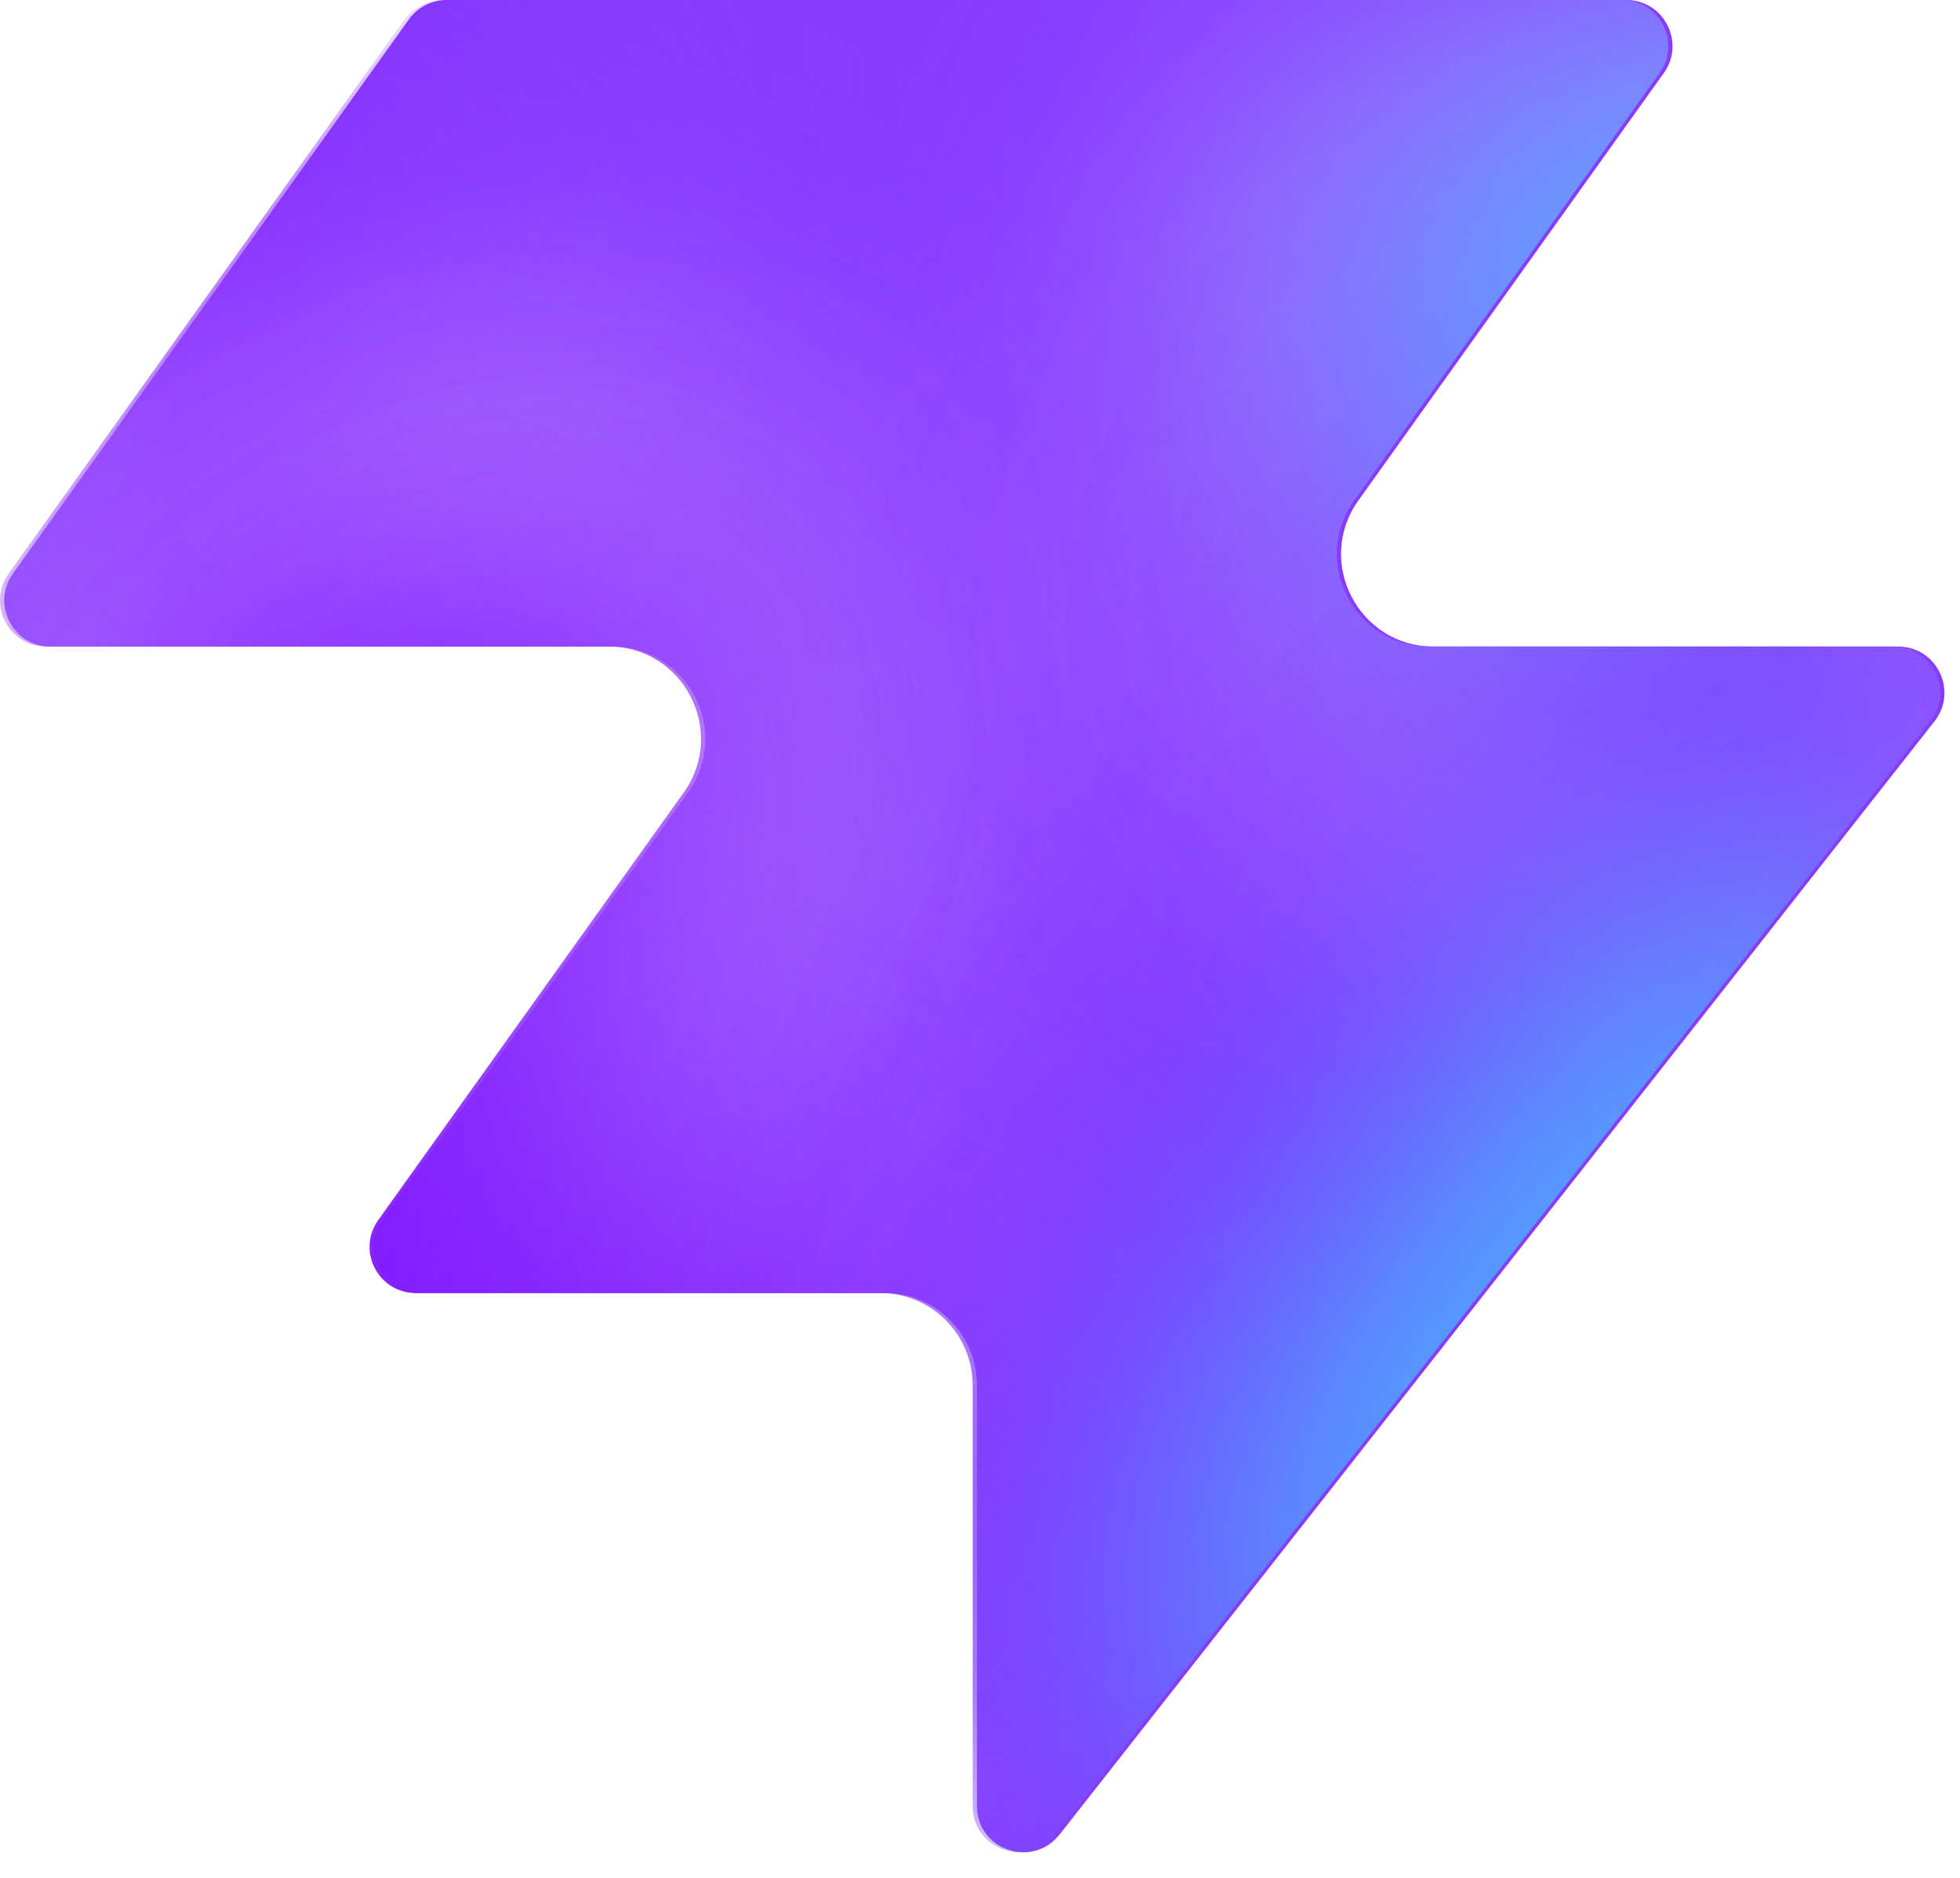
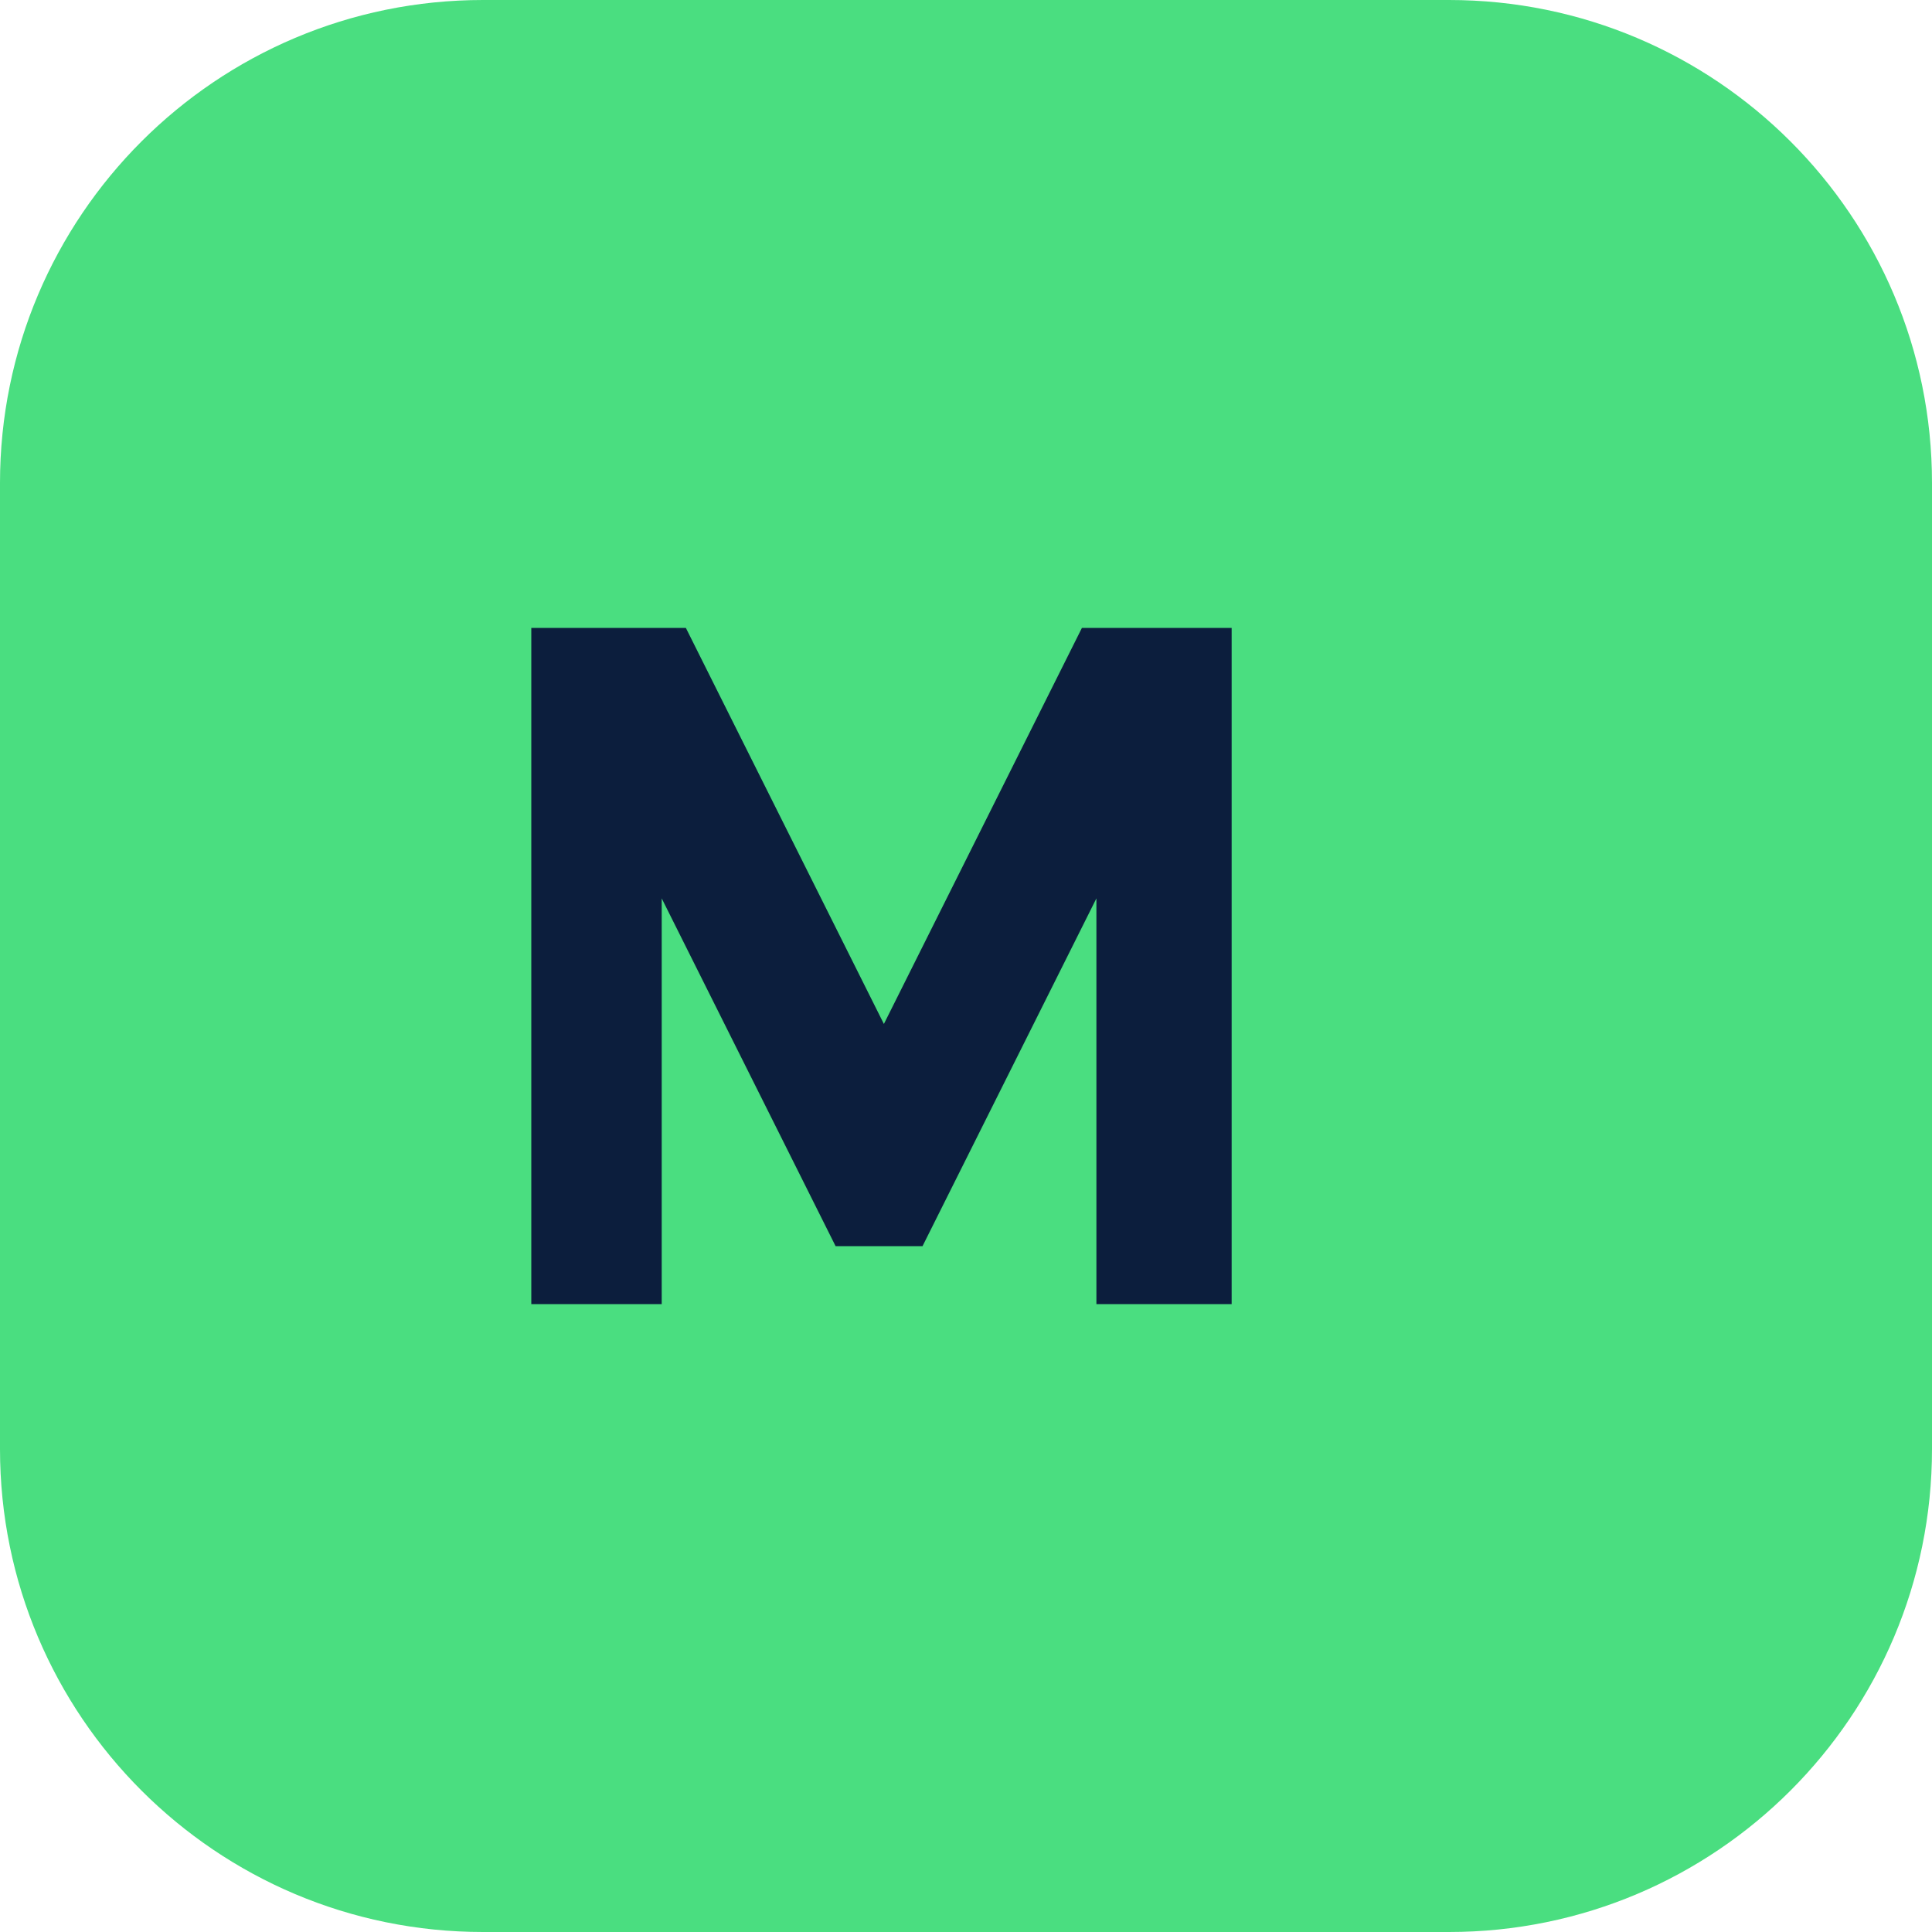
- <svg xmlns="http://www.w3.org/2000/svg" width="48" height="46" fill="none" viewBox="0 0 48 46">
-   <path fill="#863bff" d="M25.946 44.938c-.664.845-2.021.375-2.021-.698V33.937a2.26 2.26 0 0 0-2.262-2.262H10.287c-.92 0-1.456-1.04-.92-1.788l7.48-10.471c1.07-1.497 0-3.578-1.842-3.578H1.237c-.92 0-1.456-1.04-.92-1.788L10.013.474c.214-.297.556-.474.92-.474h28.894c.92 0 1.456 1.04.92 1.788l-7.48 10.471c-1.07 1.498 0 3.579 1.842 3.579h11.377c.943 0 1.473 1.088.89 1.83L25.947 44.94z" style="fill:#863bff;fill:color(display-p3 .525 .23 1);fill-opacity:1" />
-   <mask id="a" width="48" height="46" x="0" y="0" maskUnits="userSpaceOnUse" style="mask-type:alpha">
-     <path fill="#000" d="M25.842 44.938c-.664.844-2.021.375-2.021-.698V33.937a2.26 2.26 0 0 0-2.262-2.262H10.183c-.92 0-1.456-1.04-.92-1.788l7.48-10.471c1.07-1.498 0-3.579-1.842-3.579H1.133c-.92 0-1.456-1.04-.92-1.787L9.91.473c.214-.297.556-.474.92-.474h28.894c.92 0 1.456 1.04.92 1.788l-7.48 10.471c-1.07 1.498 0 3.578 1.842 3.578h11.377c.943 0 1.473 1.088.89 1.832L25.843 44.94z" style="fill:#000;fill-opacity:1" />
-   </mask>
-   <g mask="url(#a)">
-     <g filter="url(#b)">
-       <ellipse cx="5.508" cy="14.704" fill="#ede6ff" rx="5.508" ry="14.704" style="fill:#ede6ff;fill:color(display-p3 .927 .903 1);fill-opacity:1" transform="matrix(.00324 1 1 -.00324 -4.47 31.516)" />
-     </g>
-     <g filter="url(#c)">
-       <ellipse cx="10.399" cy="29.851" fill="#ede6ff" rx="10.399" ry="29.851" style="fill:#ede6ff;fill:color(display-p3 .927 .903 1);fill-opacity:1" transform="matrix(.00324 1 1 -.00324 -39.328 7.883)" />
-     </g>
-     <g filter="url(#d)">
-       <ellipse cx="5.508" cy="30.487" fill="#7e14ff" rx="5.508" ry="30.487" style="fill:#7e14ff;fill:color(display-p3 .492 .077 1);fill-opacity:1" transform="rotate(89.814 -25.913 -14.639)scale(1 -1)" />
-     </g>
-     <g filter="url(#e)">
-       <ellipse cx="5.508" cy="30.599" fill="#7e14ff" rx="5.508" ry="30.599" style="fill:#7e14ff;fill:color(display-p3 .492 .077 1);fill-opacity:1" transform="rotate(89.814 -32.644 -3.334)scale(1 -1)" />
-     </g>
-     <g filter="url(#f)">
-       <ellipse cx="5.508" cy="30.599" fill="#7e14ff" rx="5.508" ry="30.599" style="fill:#7e14ff;fill:color(display-p3 .492 .077 1);fill-opacity:1" transform="matrix(.00324 1 1 -.00324 -34.34 30.47)" />
-     </g>
-     <g filter="url(#g)">
-       <ellipse cx="14.072" cy="22.078" fill="#ede6ff" rx="14.072" ry="22.078" style="fill:#ede6ff;fill:color(display-p3 .927 .903 1);fill-opacity:1" transform="rotate(93.35 24.506 48.493)scale(-1 1)" />
-     </g>
-     <g filter="url(#h)">
-       <ellipse cx="3.47" cy="21.501" fill="#7e14ff" rx="3.47" ry="21.501" style="fill:#7e14ff;fill:color(display-p3 .492 .077 1);fill-opacity:1" transform="rotate(89.009 28.708 47.59)scale(-1 1)" />
-     </g>
-     <g filter="url(#i)">
-       <ellipse cx="3.47" cy="21.501" fill="#7e14ff" rx="3.47" ry="21.501" style="fill:#7e14ff;fill:color(display-p3 .492 .077 1);fill-opacity:1" transform="rotate(89.009 28.708 47.59)scale(-1 1)" />
-     </g>
-     <g filter="url(#j)">
-       <ellipse cx=".387" cy="8.972" fill="#7e14ff" rx="4.407" ry="29.108" style="fill:#7e14ff;fill:color(display-p3 .492 .077 1);fill-opacity:1" transform="rotate(39.51 .387 8.972)" />
-     </g>
-     <g filter="url(#k)">
-       <ellipse cx="47.523" cy="-6.092" fill="#7e14ff" rx="4.407" ry="29.108" style="fill:#7e14ff;fill:color(display-p3 .492 .077 1);fill-opacity:1" transform="rotate(37.892 47.523 -6.092)" />
-     </g>
-     <g filter="url(#l)">
-       <ellipse cx="41.412" cy="6.333" fill="#47bfff" rx="5.971" ry="9.665" style="fill:#47bfff;fill:color(display-p3 .28 .748 1);fill-opacity:1" transform="rotate(37.892 41.412 6.333)" />
-     </g>
-     <g filter="url(#m)">
-       <ellipse cx="-1.879" cy="38.332" fill="#7e14ff" rx="4.407" ry="29.108" style="fill:#7e14ff;fill:color(display-p3 .492 .077 1);fill-opacity:1" transform="rotate(37.892 -1.88 38.332)" />
-     </g>
-     <g filter="url(#n)">
-       <ellipse cx="-1.879" cy="38.332" fill="#7e14ff" rx="4.407" ry="29.108" style="fill:#7e14ff;fill:color(display-p3 .492 .077 1);fill-opacity:1" transform="rotate(37.892 -1.88 38.332)" />
-     </g>
-     <g filter="url(#o)">
-       <ellipse cx="35.651" cy="29.907" fill="#7e14ff" rx="4.407" ry="29.108" style="fill:#7e14ff;fill:color(display-p3 .492 .077 1);fill-opacity:1" transform="rotate(37.892 35.651 29.907)" />
-     </g>
-     <g filter="url(#p)">
-       <ellipse cx="38.418" cy="32.4" fill="#47bfff" rx="5.971" ry="15.297" style="fill:#47bfff;fill:color(display-p3 .28 .748 1);fill-opacity:1" transform="rotate(37.892 38.418 32.4)" />
-     </g>
-   </g>
-   <defs>
-     <filter id="b" width="60.045" height="41.654" x="-19.77" y="16.149" color-interpolation-filters="sRGB" filterUnits="userSpaceOnUse">
-       <feFlood flood-opacity="0" result="BackgroundImageFix" />
-       <feBlend in="SourceGraphic" in2="BackgroundImageFix" result="shape" />
-       <feGaussianBlur result="effect1_foregroundBlur_2002_17158" stdDeviation="7.659" />
-     </filter>
-     <filter id="c" width="90.34" height="51.437" x="-54.613" y="-7.533" color-interpolation-filters="sRGB" filterUnits="userSpaceOnUse">
-       <feFlood flood-opacity="0" result="BackgroundImageFix" />
-       <feBlend in="SourceGraphic" in2="BackgroundImageFix" result="shape" />
-       <feGaussianBlur result="effect1_foregroundBlur_2002_17158" stdDeviation="7.659" />
-     </filter>
-     <filter id="d" width="79.355" height="29.4" x="-49.64" y="2.03" color-interpolation-filters="sRGB" filterUnits="userSpaceOnUse">
-       <feFlood flood-opacity="0" result="BackgroundImageFix" />
-       <feBlend in="SourceGraphic" in2="BackgroundImageFix" result="shape" />
-       <feGaussianBlur result="effect1_foregroundBlur_2002_17158" stdDeviation="4.596" />
-     </filter>
-     <filter id="e" width="79.579" height="29.4" x="-45.045" y="20.029" color-interpolation-filters="sRGB" filterUnits="userSpaceOnUse">
-       <feFlood flood-opacity="0" result="BackgroundImageFix" />
-       <feBlend in="SourceGraphic" in2="BackgroundImageFix" result="shape" />
-       <feGaussianBlur result="effect1_foregroundBlur_2002_17158" stdDeviation="4.596" />
-     </filter>
-     <filter id="f" width="79.579" height="29.4" x="-43.513" y="21.178" color-interpolation-filters="sRGB" filterUnits="userSpaceOnUse">
-       <feFlood flood-opacity="0" result="BackgroundImageFix" />
-       <feBlend in="SourceGraphic" in2="BackgroundImageFix" result="shape" />
-       <feGaussianBlur result="effect1_foregroundBlur_2002_17158" stdDeviation="4.596" />
-     </filter>
-     <filter id="g" width="74.749" height="58.852" x="15.756" y="-17.901" color-interpolation-filters="sRGB" filterUnits="userSpaceOnUse">
-       <feFlood flood-opacity="0" result="BackgroundImageFix" />
-       <feBlend in="SourceGraphic" in2="BackgroundImageFix" result="shape" />
-       <feGaussianBlur result="effect1_foregroundBlur_2002_17158" stdDeviation="7.659" />
-     </filter>
-     <filter id="h" width="61.377" height="25.362" x="23.548" y="2.284" color-interpolation-filters="sRGB" filterUnits="userSpaceOnUse">
-       <feFlood flood-opacity="0" result="BackgroundImageFix" />
-       <feBlend in="SourceGraphic" in2="BackgroundImageFix" result="shape" />
-       <feGaussianBlur result="effect1_foregroundBlur_2002_17158" stdDeviation="4.596" />
-     </filter>
-     <filter id="i" width="61.377" height="25.362" x="23.548" y="2.284" color-interpolation-filters="sRGB" filterUnits="userSpaceOnUse">
-       <feFlood flood-opacity="0" result="BackgroundImageFix" />
-       <feBlend in="SourceGraphic" in2="BackgroundImageFix" result="shape" />
-       <feGaussianBlur result="effect1_foregroundBlur_2002_17158" stdDeviation="4.596" />
-     </filter>
-     <filter id="j" width="56.045" height="63.649" x="-27.636" y="-22.853" color-interpolation-filters="sRGB" filterUnits="userSpaceOnUse">
-       <feFlood flood-opacity="0" result="BackgroundImageFix" />
-       <feBlend in="SourceGraphic" in2="BackgroundImageFix" result="shape" />
-       <feGaussianBlur result="effect1_foregroundBlur_2002_17158" stdDeviation="4.596" />
-     </filter>
-     <filter id="k" width="54.814" height="64.646" x="20.116" y="-38.415" color-interpolation-filters="sRGB" filterUnits="userSpaceOnUse">
-       <feFlood flood-opacity="0" result="BackgroundImageFix" />
-       <feBlend in="SourceGraphic" in2="BackgroundImageFix" result="shape" />
-       <feGaussianBlur result="effect1_foregroundBlur_2002_17158" stdDeviation="4.596" />
-     </filter>
-     <filter id="l" width="33.541" height="35.313" x="24.641" y="-11.323" color-interpolation-filters="sRGB" filterUnits="userSpaceOnUse">
-       <feFlood flood-opacity="0" result="BackgroundImageFix" />
-       <feBlend in="SourceGraphic" in2="BackgroundImageFix" result="shape" />
-       <feGaussianBlur result="effect1_foregroundBlur_2002_17158" stdDeviation="4.596" />
-     </filter>
-     <filter id="m" width="54.814" height="64.646" x="-29.286" y="6.009" color-interpolation-filters="sRGB" filterUnits="userSpaceOnUse">
-       <feFlood flood-opacity="0" result="BackgroundImageFix" />
-       <feBlend in="SourceGraphic" in2="BackgroundImageFix" result="shape" />
-       <feGaussianBlur result="effect1_foregroundBlur_2002_17158" stdDeviation="4.596" />
-     </filter>
-     <filter id="n" width="54.814" height="64.646" x="-29.286" y="6.009" color-interpolation-filters="sRGB" filterUnits="userSpaceOnUse">
-       <feFlood flood-opacity="0" result="BackgroundImageFix" />
-       <feBlend in="SourceGraphic" in2="BackgroundImageFix" result="shape" />
-       <feGaussianBlur result="effect1_foregroundBlur_2002_17158" stdDeviation="4.596" />
-     </filter>
-     <filter id="o" width="54.814" height="64.646" x="8.244" y="-2.416" color-interpolation-filters="sRGB" filterUnits="userSpaceOnUse">
-       <feFlood flood-opacity="0" result="BackgroundImageFix" />
-       <feBlend in="SourceGraphic" in2="BackgroundImageFix" result="shape" />
-       <feGaussianBlur result="effect1_foregroundBlur_2002_17158" stdDeviation="4.596" />
-     </filter>
-     <filter id="p" width="39.409" height="43.623" x="18.713" y="10.588" color-interpolation-filters="sRGB" filterUnits="userSpaceOnUse">
-       <feFlood flood-opacity="0" result="BackgroundImageFix" />
-       <feBlend in="SourceGraphic" in2="BackgroundImageFix" result="shape" />
-       <feGaussianBlur result="effect1_foregroundBlur_2002_17158" stdDeviation="4.596" />
-     </filter>
-   </defs>
+ <svg xmlns="http://www.w3.org/2000/svg" viewBox="0 0 40 40" fill="none">
+   <rect width="40" height="40" rx="10" fill="#4ade80" />
+   <path d="M11 27V13h3.2l4.1 8.2 4.1-8.2H25.5v14h-2.8v-8.4l-3.6 7.2h-1.8l-3.6-7.2V27H11Z" fill="#0c1e3d" />
</svg>
